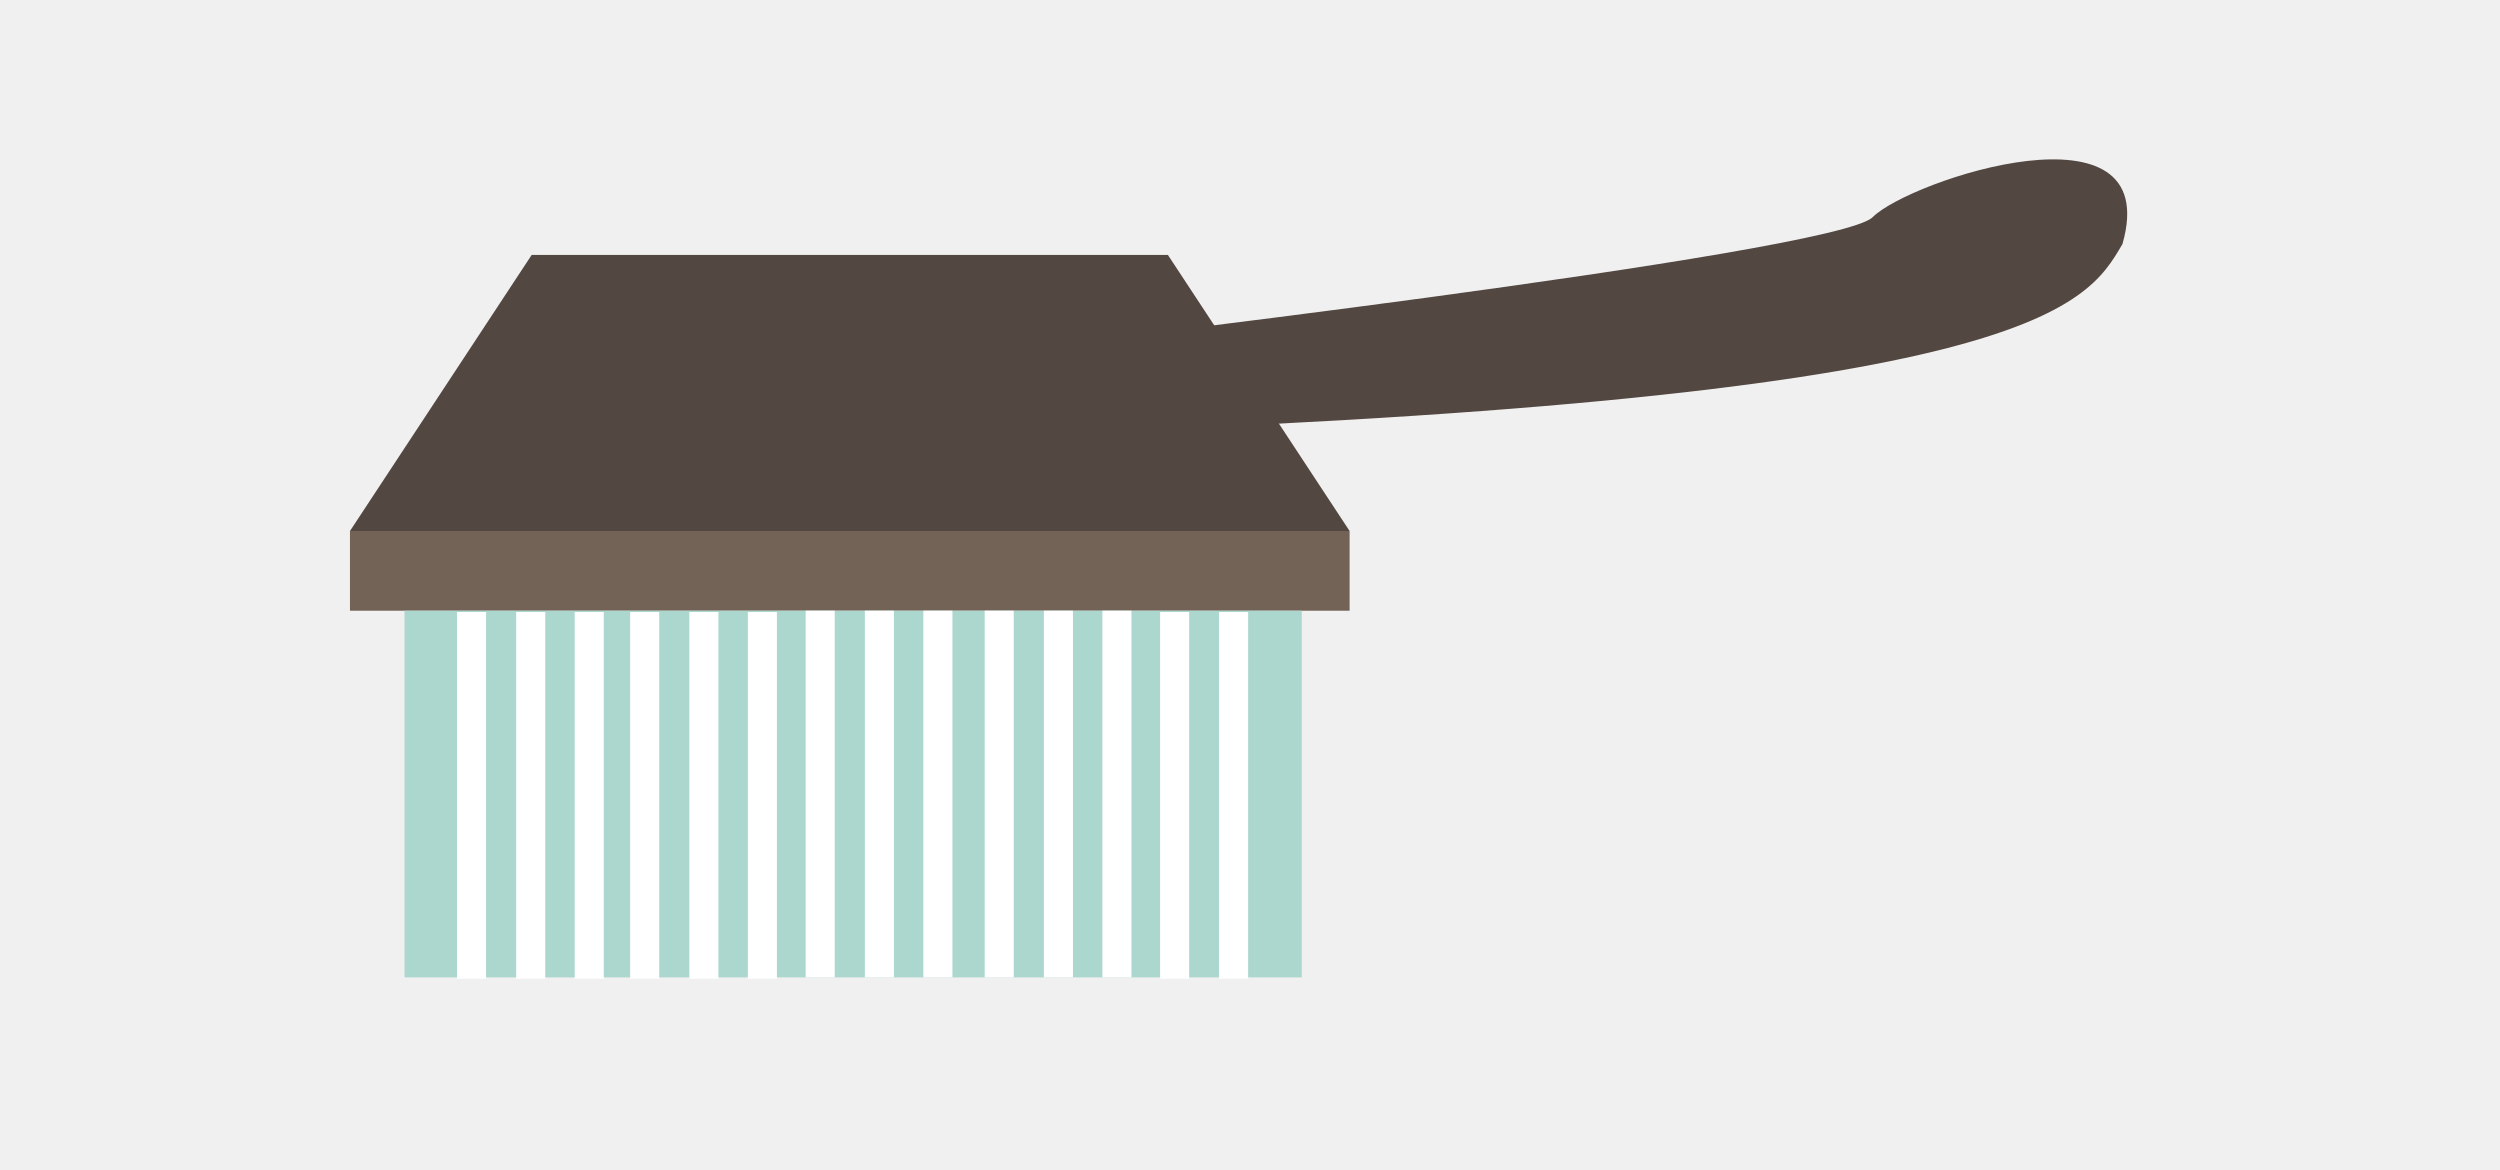
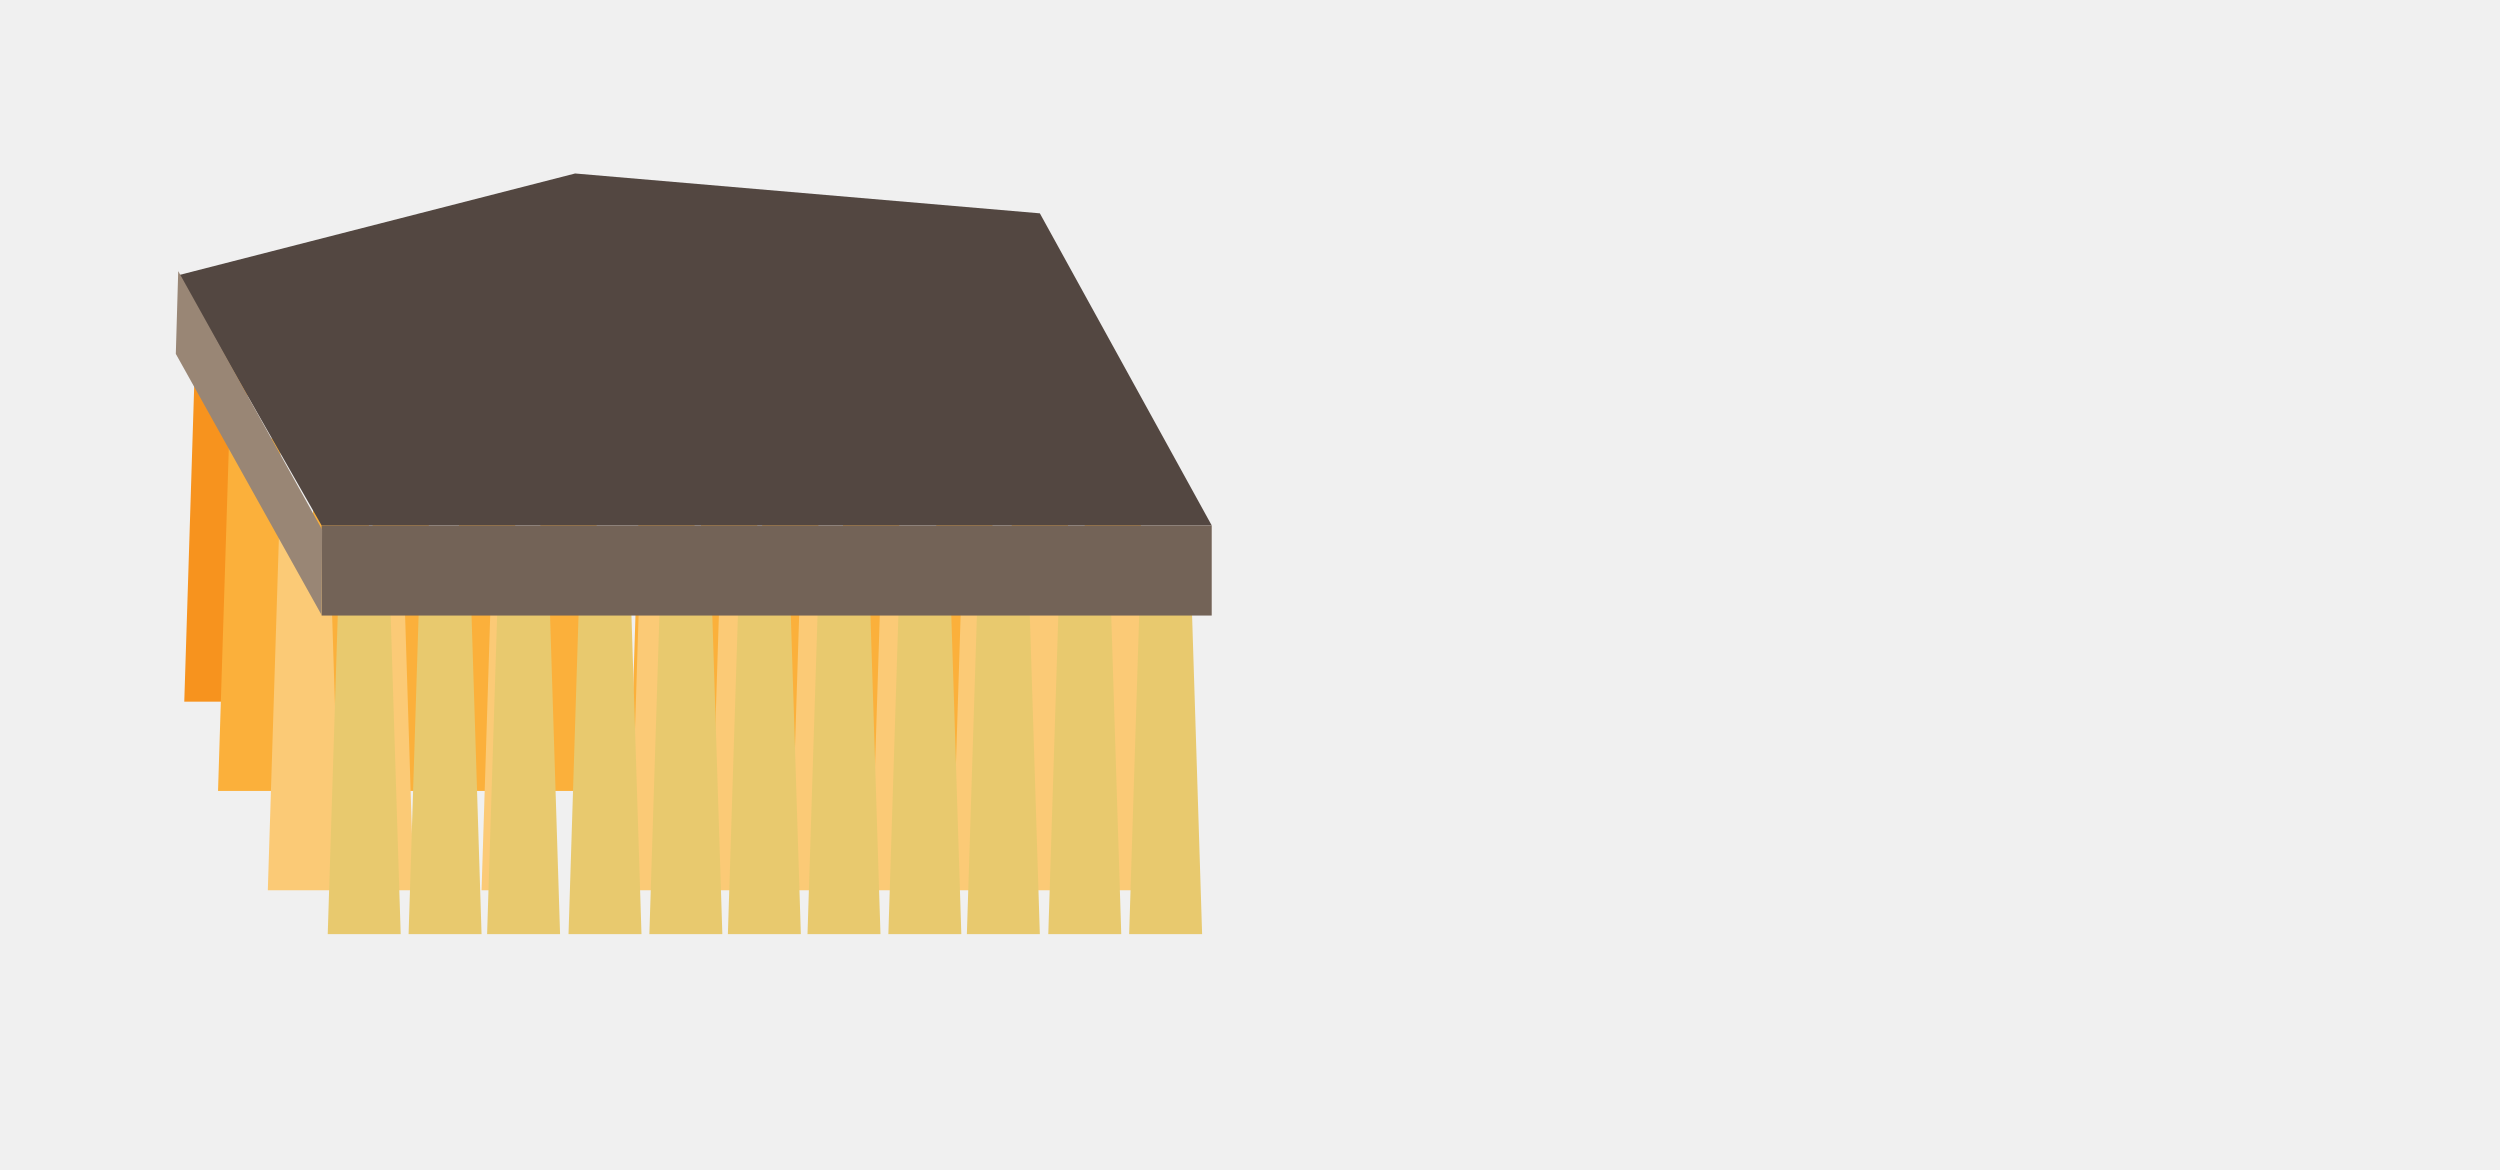
<svg xmlns="http://www.w3.org/2000/svg" viewBox="0 0 2509.07 1173.26">
  <defs>
-     <style>.cls-1{fill:#534741;}.cls-2{fill:#736357;}.cls-3{fill:#abd7ce;}.cls-4{fill:#fff;}</style>
+     <style>.cls-1{fill:#fbb03b;}.cls-2{fill:#f7931e;}.cls-3{fill:#fbca76;}.cls-4{fill:#e8c96e;}.cls-5{fill:#534741;}.cls-6{fill:#736357;}.cls-7{fill:#998675;}</style>
  </defs>
  <g id="head">
-     <polygon class="cls-1" points="1354.49 532.93 351.24 532.93 533.58 255.88 1172.15 255.88 1354.49 532.93" />
-     <rect class="cls-2" x="351.24" y="532.93" width="1003.26" height="80" />
-     <rect class="cls-3" x="406" y="612.93" width="900.49" height="368" />
-     <rect class="cls-4" x="458.66" y="614.25" width="29.17" height="368" />
-     <rect class="cls-4" x="1164.32" y="614.25" width="29.17" height="368" />
-     <rect class="cls-4" x="518.06" y="614.25" width="29.17" height="368" />
-     <rect class="cls-4" x="576.79" y="614.25" width="29.17" height="368" />
-     <rect class="cls-4" x="1223.49" y="614.25" width="29.17" height="368" />
-     <rect class="cls-4" x="632.44" y="614.25" width="29.17" height="368" />
-     <rect class="cls-4" x="691.84" y="614.25" width="29.17" height="368" />
-     <rect class="cls-4" x="750.57" y="614.25" width="29.17" height="368" />
-     <rect class="cls-4" x="808.58" y="612.93" width="29.17" height="368" />
-     <rect class="cls-4" x="867.98" y="612.93" width="29.17" height="368" />
-     <rect class="cls-4" x="926.71" y="612.93" width="29.17" height="368" />
-     <rect class="cls-4" x="988.25" y="612.93" width="29.17" height="368" />
-     <rect class="cls-4" x="1047.66" y="612.93" width="29.17" height="368" />
-     <rect class="cls-4" x="1106.39" y="612.93" width="29.17" height="368" />
-     <path class="cls-1" d="M1014.42,351.26s827.74-96,865.07-133.33,293.33-122.09,250.67,27c-37.34,63.7-90,159.7-1130.32,191.7C999.84,436.59,824.59,404.29,1014.42,351.26Z" />
+     <polygon class="cls-1" points="438.77 793.77 365.54 793.77 376.67 440.02 427.63 440.02 438.77 793.77" />
+     <polygon class="cls-1" points="525.48 793.77 452.25 793.77 463.38 440.02 514.35 440.02 525.48 793.77" />
+     <polygon class="cls-1" points="607.19 793.77 533.96 793.77 545.09 440.02 596.06 440.02 607.19 793.77" />
+     <polygon class="cls-1" points="705.47 793.77 632.24 793.77 643.37 440.02 694.34 440.02 705.47 793.77" />
+     <polygon class="cls-1" points="768.41 793.77 695.18 793.77 706.31 440.02 757.28 440.02 768.41 793.77" />
+     <polygon class="cls-1" points="829.77 793.77 756.53 793.77 767.67 440.02 818.63 440.02 829.77 793.77" />
+     <polygon class="cls-1" points="910.91 793.77 837.68 793.77 848.82 440.02 899.78 440.02 910.91 793.77" />
+     <polygon class="cls-1" points="1004.49 793.77 931.26 793.77 942.39 440.02 993.36 440.02 1004.49 793.77" />
+     <polygon class="cls-1" points="1080.23 793.77 1007 793.77 1018.13 440.02 1069.1 440.02 1080.23 793.77" />
+     <polygon class="cls-1" points="1153.46 793.77 1080.23 793.77 1091.36 440.02 1142.33 440.02 1153.46 793.77" />
+     <polygon class="cls-2" points="258.17 704.2 184.94 704.2 196.07 350.45 247.03 350.45 258.17 704.2" />
+     <polygon class="cls-1" points="292.06 793.77 218.82 793.77 229.96 440.02 280.92 440.02 292.06 793.77" />
+     <polygon class="cls-1" points="378.63 793.77 305.4 793.77 316.53 440.02 367.5 440.02 378.63 793.77" />
+     <polygon class="cls-3" points="342.01 893.51 268.78 893.51 279.92 539.76 330.88 539.76 342.01 893.51" />
+     <polygon class="cls-3" points="1161.94 893.51 1088.7 893.51 1099.84 539.76 1150.8 539.76 1161.94 893.51" />
+     <polygon class="cls-3" points="1080.23 893.51 1007 893.51 1018.13 539.76 1069.1 539.76 1080.23 893.51" />
+     <polygon class="cls-3" points="1028.66 893.51 955.43 893.51 966.57 539.76 1017.53 539.76 1028.66 893.51" />
+     <polygon class="cls-3" points="947.53 893.51 874.3 893.51 885.43 539.76 936.4 539.76 947.53 893.51" />
+     <polygon class="cls-3" points="786.04 893.51 712.81 893.51 723.94 539.76 774.91 539.76 786.04 893.51" />
+     <polygon class="cls-3" points="866.61 893.51 793.38 893.51 804.51 539.76 855.48 539.76 866.61 893.51" />
+     <polygon class="cls-3" points="705.47 893.51 632.24 893.51 643.37 539.76 694.34 539.76 705.47 893.51" />
+     <polygon class="cls-3" points="556.53 893.51 483.3 893.51 494.44 539.76 545.4 539.76 556.53 893.51" />
+     <polygon class="cls-3" points="415.25 893.51 342.01 893.51 353.15 539.76 404.11 539.76 415.25 893.51" />
+     <polygon class="cls-4" points="402.15 937.5 328.92 937.5 340.05 583.76 391.02 583.76 402.15 937.5" />
+     <polygon class="cls-4" points="483.3 937.5 410.07 937.5 421.2 583.76 472.17 583.76 483.3 937.5" />
+     <polygon class="cls-4" points="562.1 937.5 488.87 937.5 500 583.76 550.97 583.76 562.1 937.5" />
+     <polygon class="cls-4" points="643.81 937.5 570.58 937.5 581.71 583.76 632.67 583.76 643.81 937.5" />
+     <polygon class="cls-4" points="724.96 937.5 651.72 937.5 662.86 583.76 713.82 583.76 724.96 937.5" />
+     <polygon class="cls-4" points="803.75 937.5 730.52 937.5 741.66 583.76 792.62 583.76 803.75 937.5" />
+     <polygon class="cls-4" points="883.67 937.5 810.43 937.5 821.57 583.76 872.53 583.76 883.67 937.5" />
+     <polygon class="cls-4" points="964.81 937.5 891.58 937.5 902.72 583.76 953.68 583.76 964.81 937.5" />
+     <polygon class="cls-4" points="1043.61 937.5 970.38 937.5 981.51 583.76 1032.48 583.76 1043.61 937.5" />
+     <polygon class="cls-4" points="1125.32 937.5 1052.09 937.5 1063.22 583.76 1114.19 583.76 1125.32 937.5" />
+     <polygon class="cls-4" points="1206.47 937.5 1133.24 937.5 1144.37 583.76 1195.34 583.76 1206.47 937.5" />
+     <polygon class="cls-5" points="1216.11 527.33 322.76 527.33 179.37 276.11 577.21 174.11 1043.63 214.11 1216.11 527.33" />
+     <rect class="cls-6" x="322.76" y="527.33" width="893.35" height="90.45" />
+     <polygon class="cls-7" points="323.3 531.58 322.56 616.89 176.45 355.16 178.86 272.11 323.3 531.58" />
  </g>
</svg>
